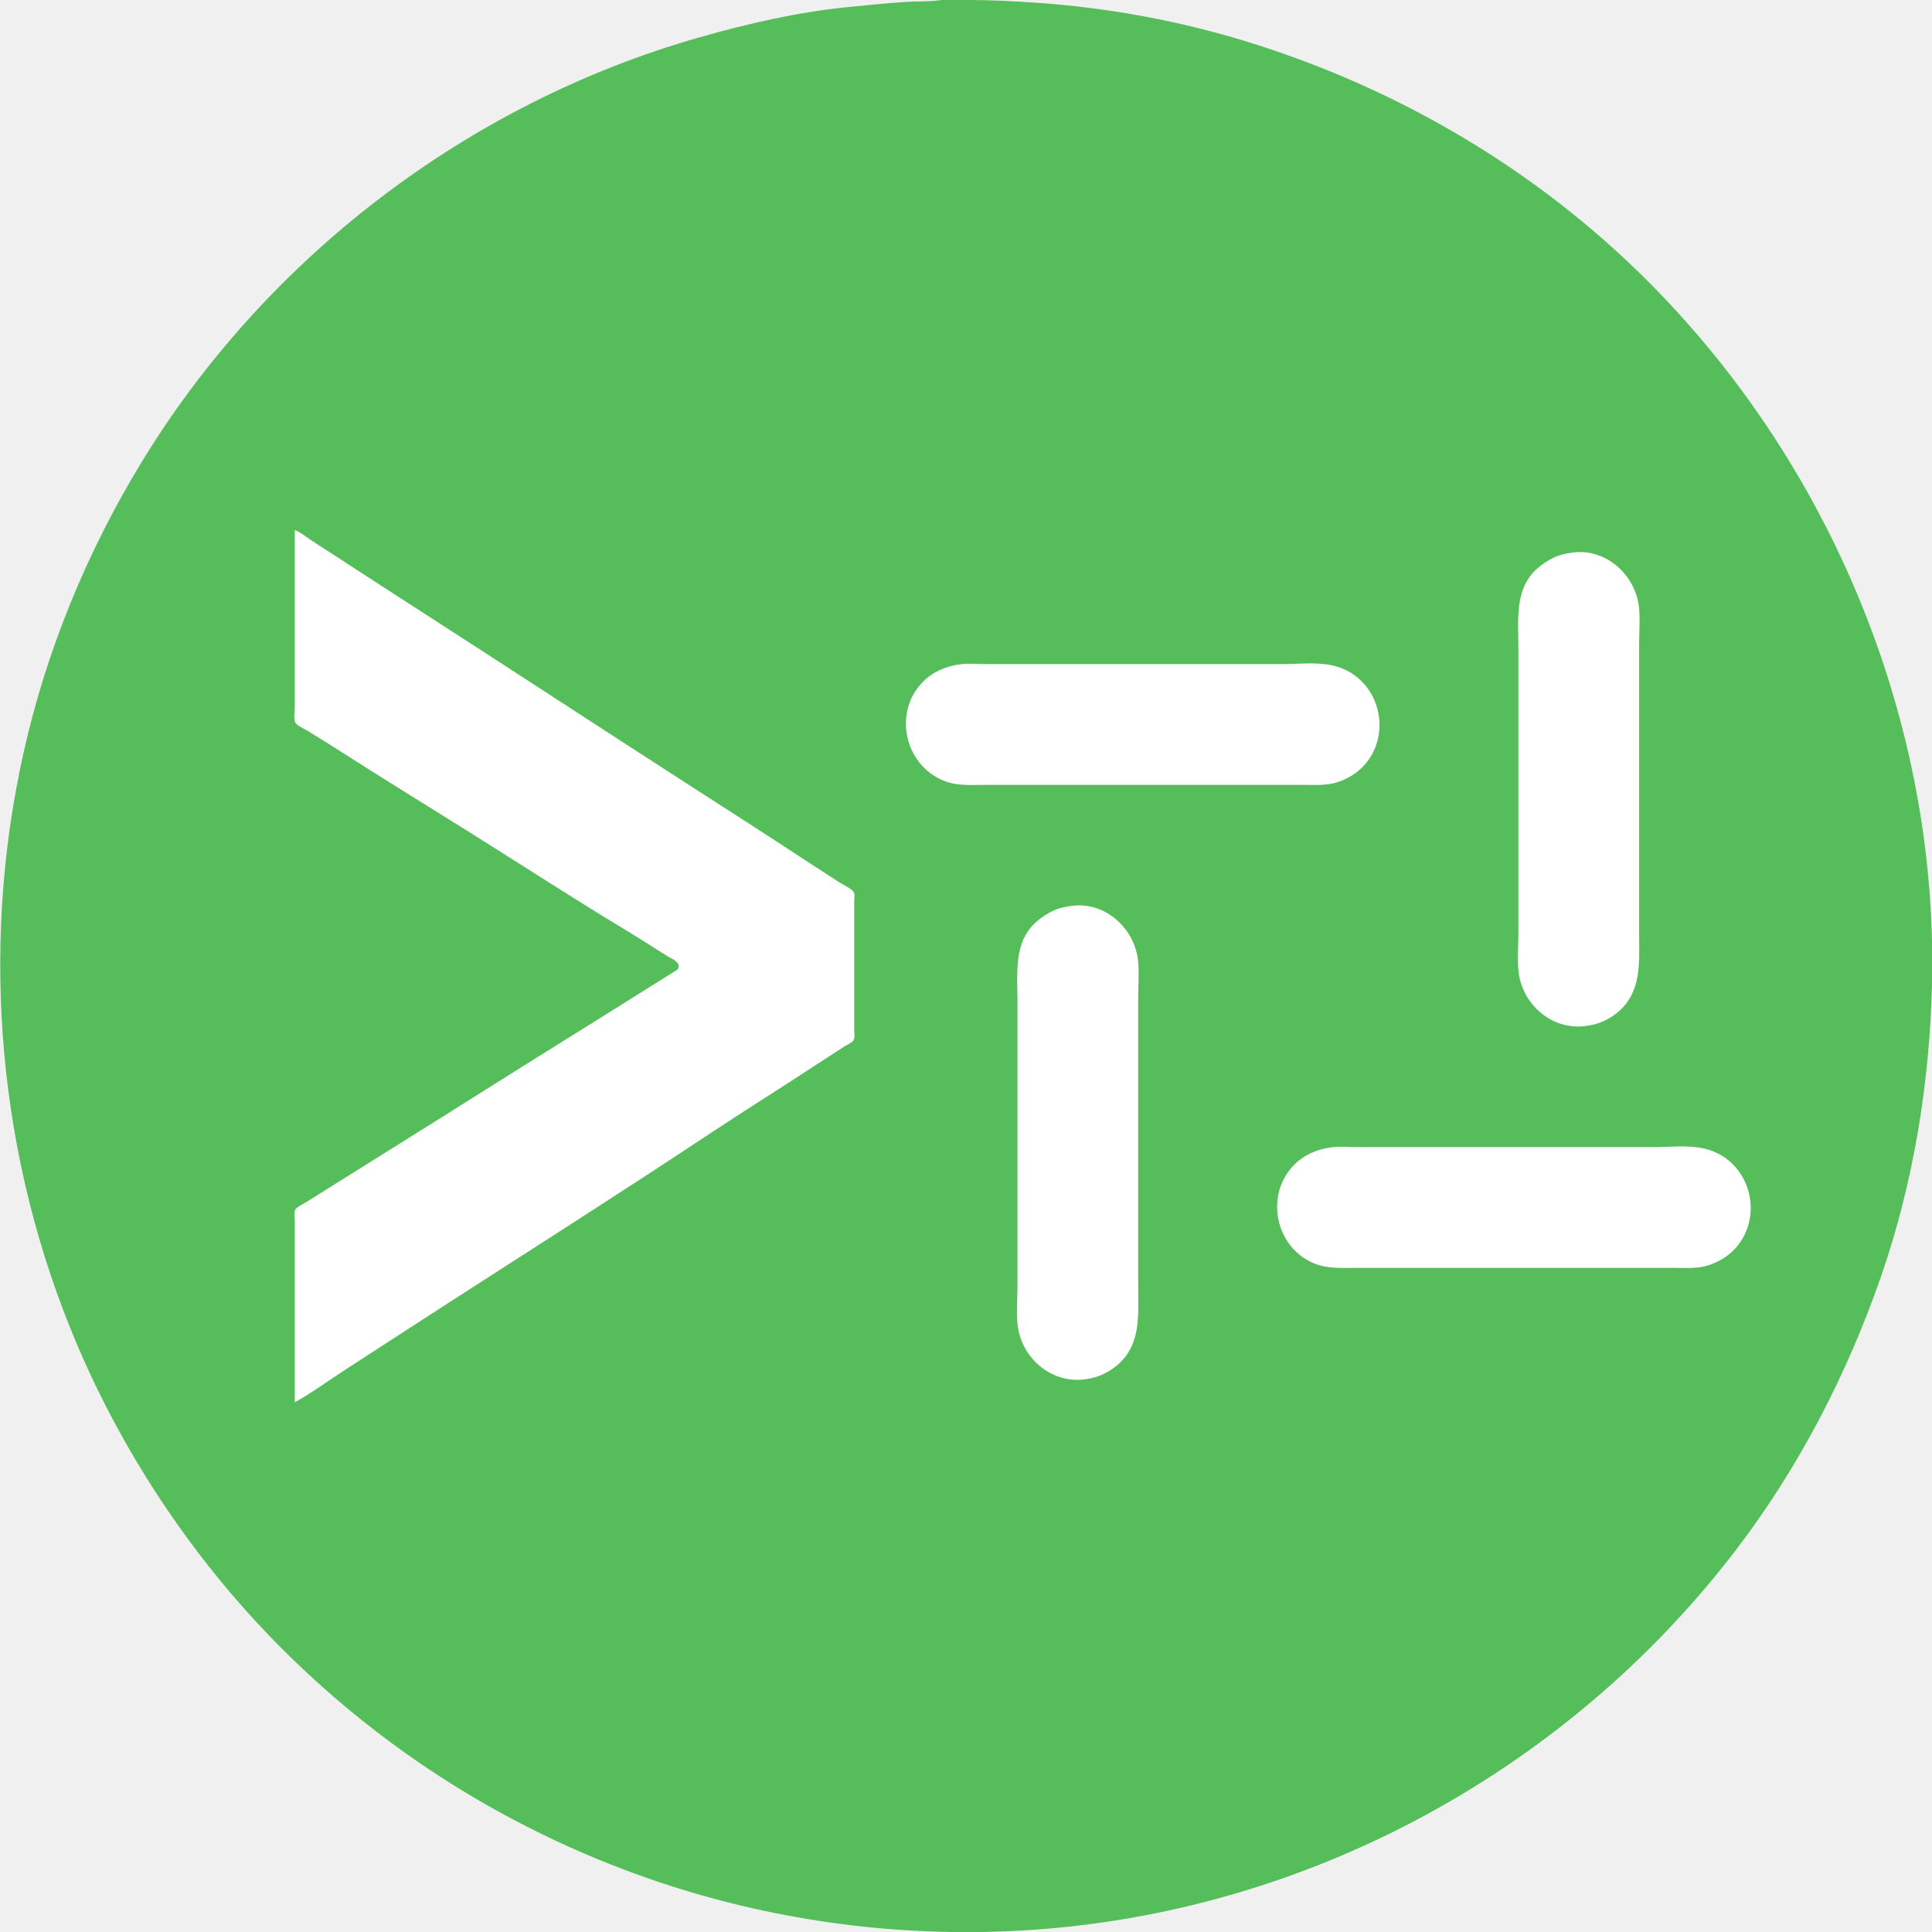
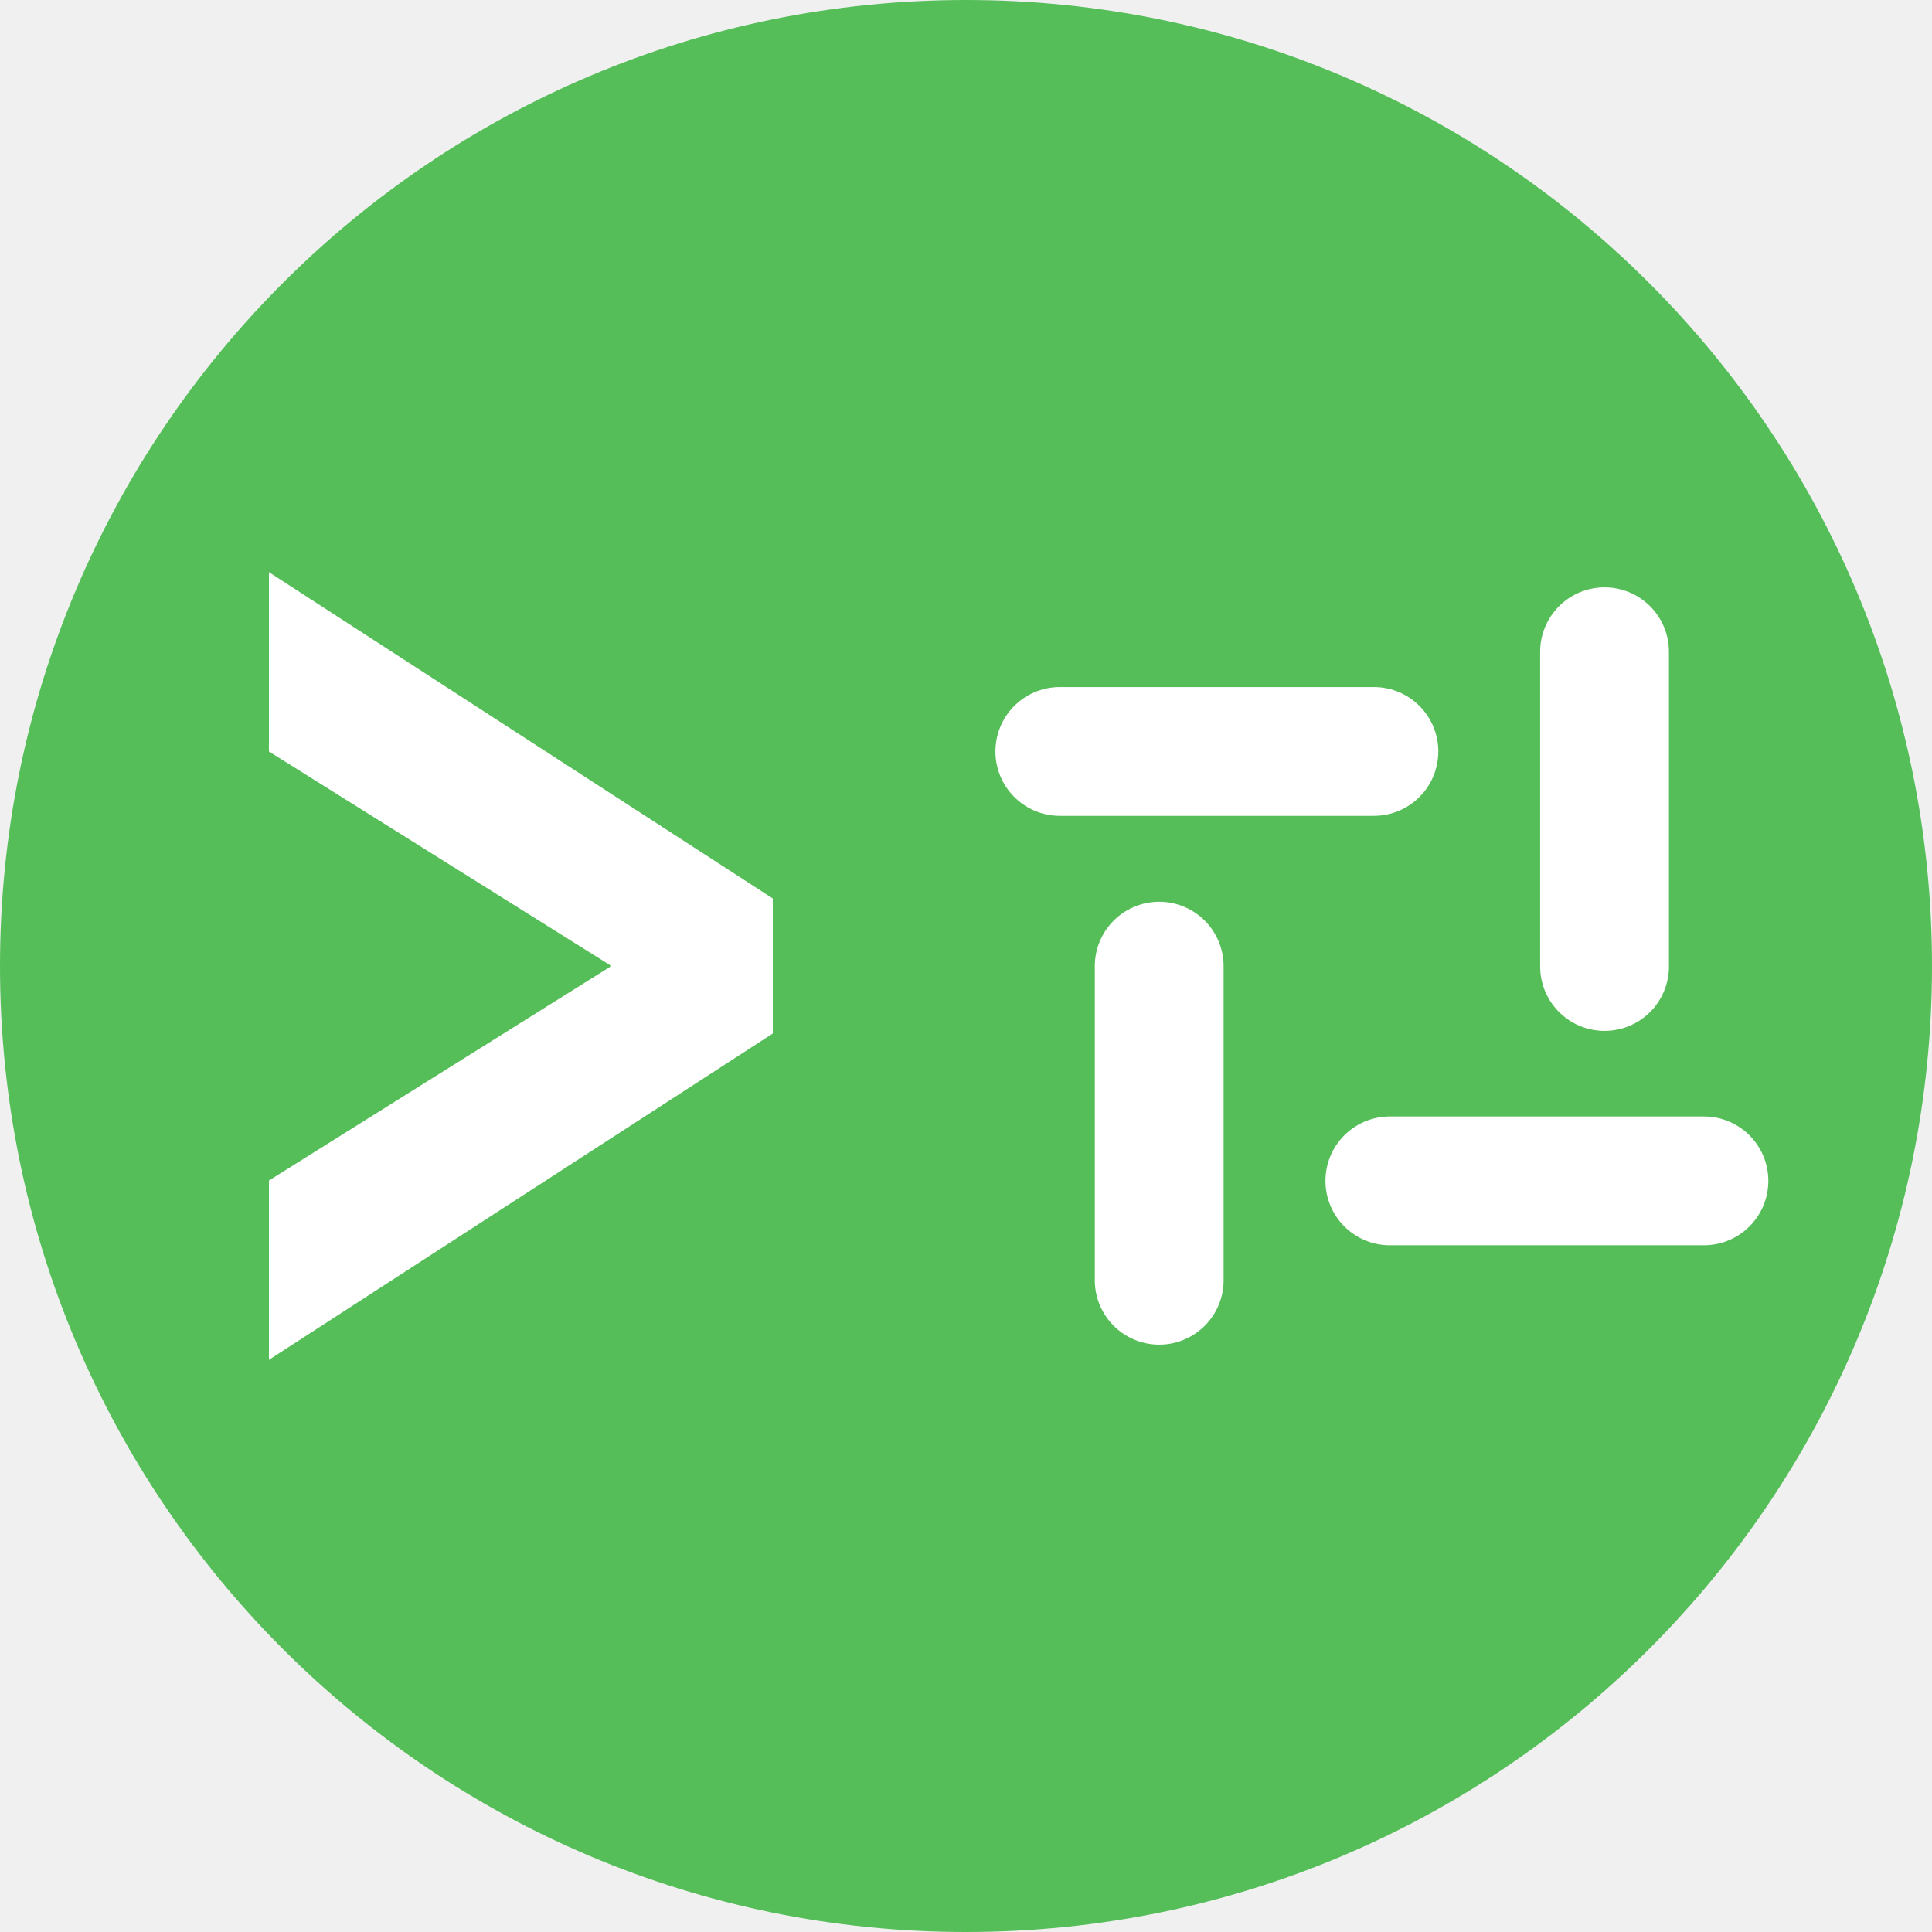
- <svg xmlns="http://www.w3.org/2000/svg" width="5461.3" height="5461.3" version="1.1" viewBox="0 0 5461.3 5461.3">
-   <path d="m2642 5460c-55.467-1.48-94.128-4.204-169-11.907-10.725-1.103-28.5-2.931-39.5-4.061-11-1.13-27.2-2.719-36-3.531-8.8-0.812-17.125-1.707-18.5-1.989-1.375-0.282-9.475-1.377-18-2.432-37.506-4.644-87.86-12.547-127-19.932-5.775-1.09-13.2-2.483-16.5-3.097-10.905-2.027-45.851-9.12-54.5-11.062-4.675-1.05-13.9-3.07-20.5-4.49s-13.575-3.003-15.5-3.518-10.25-2.502-18.5-4.415c-35.965-8.341-89.931-22.27-117-30.199-2.75-0.805-7.475-2.147-10.5-2.98-3.025-0.834-12.25-3.547-20.5-6.03-8.25-2.483-16.575-4.947-18.5-5.476s-6.2-1.804-9.5-2.833-12.75-3.976-21-6.548c-36.469-11.372-93.889-30.985-128.5-43.892-1.925-0.718-8.45-3.117-14.5-5.331s-12.125-4.51-13.5-5.102c-1.375-0.592-10.15-4.047-19.5-7.677-35.535-13.796-83.385-33.639-106.5-44.164-3.025-1.377-13.825-6.243-24-10.812-17.935-8.054-27.349-12.398-52.5-24.227-46.46-21.851-122.95-61.956-176.5-92.541-81.647-46.634-174.16-105.98-239.7-153.78-5.61-4.091-13.023-9.463-16.472-11.938-66.659-47.824-170.94-133.11-232.33-190.01-2.75-2.549-8.6-7.95-13-12.002-93.725-86.316-193.31-193.45-276.08-296.99-38.772-48.506-63.798-82.011-110.17-147.5-10.221-14.435-54.257-81.009-67.468-102-38.8-61.648-80.354-134.09-112.72-196.5-16.7-32.203-45.546-90.91-54.05-110-2.083-4.675-5.897-13-8.477-18.5-17.514-37.341-43.473-99.678-68.303-164.02-37.338-96.759-81.118-239.85-103.71-338.98-1.504-6.6-3.117-13.35-3.584-15s-2.004-8.4-3.416-15-3.433-15.825-4.49-20.5c-2.136-9.446-12.698-62.092-16.05-80-1.184-6.325-2.833-15.054-3.665-19.399s-2.133-11.769-2.892-16.5c-0.759-4.731-2.309-14.226-3.445-21.101-8.503-51.46-17.769-120.48-21.01-156.5-0.594-6.6-1.253-12.675-1.464-13.5-0.211-0.825-0.879-8.25-1.483-16.5s-1.525-19.05-2.047-24c-0.522-4.95-1.643-19.575-2.49-32.5s-1.995-30.025-2.548-38c-1.098-15.813-2.49-45.759-3.904-84-2.373-64.146-0.367-184.51 4.026-241.5 0.551-7.15 1.87-24.7 2.93-39 1.984-26.747 4.599-56.319 5.529-62.5 0.289-1.925 1.401-12.5 2.469-23.5 3.457-35.59 5.073-50.968 5.516-52.5 0.382-1.322 6.287-41.555 9.979-68 3.879-27.78 11.964-78.06 14.473-90 0.52-2.475 2.119-10.8 3.554-18.5 4.662-25.014 13.19-65.95 18.855-90.5 6.553-28.4 18.359-75.736 23.82-95.5 1.672-6.05 3.378-12.35 3.792-14 2.302-9.172 13.712-48.066 24.055-82 17.243-56.572 43.924-132.57 68.635-195.5 13.233-33.7 25.959-64.88 32.856-80.5 0.729-1.65 4.335-9.975 8.014-18.5s7.813-17.975 9.187-21 5.406-12.025 8.961-20c13.109-29.409 52.616-108.91 74.541-150 88.803-166.43 192.69-320.53 314.18-466 102.48-122.72 223.33-243.22 346.6-345.61 25.217-20.945 65.59-53.25 85-68.014 7.975-6.066 18.55-14.109 23.5-17.874 10.722-8.154 49.496-36.435 61.5-44.858 33.049-23.188 37.492-26.219 70.5-48.095 28.887-19.145 37.11-24.464 63.263-40.916 35.667-22.438 97.048-58.188 139.74-81.389 74.947-40.731 159.19-81.497 232.5-112.51 31.121-13.166 35.48-14.968 57.669-23.842 53.42-21.364 97.885-37.517 155.33-56.428 38.241-12.589 67.279-21.606 98-30.432 7.975-2.291 17.425-5.006 21-6.033 28.477-8.181 86.941-23.06 130-33.086 4.675-1.089 10.3-2.408 12.5-2.932 3.953-0.942 25.427-5.564 39-8.395 3.85-0.803 11.275-2.363 16.5-3.467 15.392-3.252 67.12-13.042 77.5-14.668 2.2-0.345 7.375-1.234 11.5-1.976s13.462-2.277 20.75-3.411c7.287-1.133 18.988-2.953 26-4.043 7.013-1.09 19.725-2.913 28.25-4.051 8.525-1.138 20.225-2.714 26-3.502 19.9-2.715 50.205-5.772 103.5-10.438 12.65-1.108 24.125-2.237 25.5-2.51s13.075-1.18 26-2.016c12.925-0.836 29.575-1.976 37-2.534 7.425-0.558 23.85-1.451 36.5-1.986s30.65-1.403 40-1.929c20.853-1.174 122.32-1.199 158.5-0.039 33.609 1.077 92.253 3.777 97.5 4.488 2.2 0.298 15.25 1.427 29 2.507 44.551 3.502 61.569 4.983 86 7.485 35.326 3.617 51.327 5.409 57.5 6.439 3.025 0.505 8.2 1.201 11.5 1.548 10.328 1.086 60.796 8.465 85 12.429 20.174 3.304 24.6 4.06 35.75 6.112 5.912 1.088 15.812 2.908 22 4.044 27.152 4.988 82.958 16.42 97.25 19.923 2.2 0.539 13.9 3.274 26 6.077 32.085 7.433 77.581 19.042 107.5 27.43 5.225 1.465 12.425 3.471 16 4.458 17.335 4.787 56.222 16.496 81.5 24.541 39.452 12.556 89.282 29.577 114 38.939 3.85 1.458 11.725 4.381 17.5 6.496 15.277 5.593 58.783 22.664 75.5 29.624 4.4 1.832 15.2 6.323 24 9.979s17.35 7.245 19 7.973 12.45 5.48 24 10.559c59.568 26.193 131.91 61.371 185 89.964 11.55 6.22 23.925 12.877 27.5 14.793 20.117 10.781 72.2 40.851 103 59.466 138.66 83.802 276.65 185.75 399.49 295.14 32.442 28.889 71.049 65.624 121.06 115.2 15.445 15.307 66.81 68.664 72.942 75.77 0.55 0.637 5.518 6.098 11.039 12.134 40.519 44.296 87.812 100.43 128.85 152.95 15.856 20.29 50.483 66.176 58.9 78.051 3.11 4.388 9.604 13.489 14.432 20.226 63.676 88.854 132.88 200.48 183.06 295.25 2.766 5.225 8.03 15.125 11.698 22 7.488 14.035 39.515 78.133 46.718 93.5 2.578 5.5 7.189 15.304 10.246 21.786 3.057 6.482 5.559 11.944 5.559 12.136s1.952 4.564 4.339 9.714c2.386 5.15 5.372 11.614 6.636 14.364 3.322 7.231 18.683 42.614 22.574 52 1.824 4.4 5.394 12.95 7.934 19 10.688 25.463 27.648 68.845 40.908 104.64 11.766 31.76 30.88 88.229 42.094 124.36 2.561 8.25 5.039 16.125 5.507 17.5s2.272 7.45 4.008 13.5 3.545 12.125 4.018 13.5 2.942 9.925 5.485 19c2.543 9.075 5.477 19.425 6.52 23 7.558 25.913 23.486 89.604 32.511 130 0.799 3.575 2.335 10.325 3.415 15 2.791 12.091 14.332 70.001 18.433 92.5 2.976 16.323 6.179 35.346 13.133 78 2.184 13.397 7.325 50.375 11.957 86 0.858 6.6 2.232 18.525 3.053 26.5 0.821 7.975 1.721 15.85 2 17.5 0.647 3.826 3.007 30.234 5.452 61 1.049 13.2 2.374 29.85 2.945 37 5.42 67.877 7.573 181.34 5.055 266.4-1.01 34.132-4.485 108.35-5.482 117.1-0.282 2.475-1.182 13.275-1.999 24-2.937 38.532-9.583 98.285-16.408 147.5-3.806 27.446-6.057 42.307-11.591 76.5-2.4 14.827-6.282 37.03-9.006 51.5-1.449 7.7-3.014 16.25-3.477 19-0.996 5.918-7.271 37.192-10.032 50-1.067 4.95-3.08 14.4-4.474 21-1.394 6.6-2.971 13.8-3.506 16-0.534 2.2-3.472 14.8-6.527 28-6.069 26.219-18.626 76.004-23.961 95-3.363 11.975-6.971 24.645-12.67 44.5-5.881 20.489-14.853 49.235-26.217 84-8.238 25.202-29.037 83.425-40.189 112.5-3.164 8.25-6.772 17.7-8.016 21-2.092 5.548-12.481 31.382-20.71 51.5-9.119 22.295-25.21 59.683-34.431 80-1.373 3.025-4.424 9.775-6.781 15-4.084 9.054-7.8 17.081-18.289 39.5-13.933 29.78-52.253 105.08-68.351 134.31-1.723 3.129-5.859 10.638-9.191 16.688-33.047 60.006-71.002 122.4-112.23 184.5-23.855 35.934-26.684 40.1-42.787 63-77.653 110.44-162.6 213.71-259.08 314.98-33.265 34.915-94.32 94.396-135.1 131.62-70.945 64.753-154.32 132.51-235.51 191.4-37.276 27.036-47.508 34.156-86.957 60.509-34.608 23.12-40.006 26.633-65 42.302-7.425 4.655-15.075 9.481-17 10.724-4.417 2.852-13.24 8.177-33.5 20.217-8.8 5.23-19.15 11.418-23 13.752-12.868 7.8-58.396 33.464-78 43.969-3.85 2.063-10.825 5.815-15.5 8.338-28.77 15.528-97.273 49.892-126.6 63.509-7.756 3.601-17.656 8.198-22 10.215-48.236 22.396-122.84 53.36-176.9 73.419-12.1 4.49-24.25 9.011-27 10.046-30.603 11.52-109.04 37.386-145.5 47.984-4.125 1.199-10.2 3.015-13.5 4.035s-11.85 3.482-19 5.47-16.825 4.696-21.5 6.016c-23.242 6.564-87.85 23.032-106 27.02-3.575 0.785-11.45 2.571-17.5 3.967-11.43 2.639-27.194 6.112-43.5 9.583-5.225 1.112-12.425 2.657-16 3.433-5.489 1.191-25.133 4.991-62 11.994-7.606 1.445-52.202 8.976-70.5 11.906-13.023 2.085-27.438 4.157-46 6.61-8.25 1.09-16.125 2.204-17.5 2.474-7.584 1.492-90.737 10.142-125 13.002-10.175 0.85-23 2.01-28.5 2.58s-19.9 1.45-32 1.956-27.4 1.382-34 1.946c-31.332 2.675-155.24 3.78-222.5 1.985z" fill="#fff" />
-   <path d="m2657.3 0.566c-32.351 4.249-66.072 2.655-98.667 4.887-54.724 3.746-109.39 9.291-164 14.773-141.1 14.164-282.51 46.859-418.67 85.678-653.86 186.41-1225.6 623.63-1578.4 1204.8-153.28 252.5-267.62 531.44-331.7 820-123.79 557.36-70.985 1147.6 153.34 1673.3 94.851 222.29 219.53 431.44 369.04 621.33 170.59 216.67 375.75 407.07 603.72 562.21 265.87 180.92 563.99 314.6 876 392.6 325.08 81.27 666.46 102.15 998.67 60.814 728.36-90.623 1396.5-477.66 1841.5-1061 177.32-232.41 312.99-494.89 408.72-770.67 91.793-264.42 137.61-546.33 144.44-825.33 19.165-783.04-319.94-1556.5-899.98-2081.1-295.58-267.33-649.26-464.83-1029.3-582.93-194.63-60.473-396.9-97.854-600-112.09-65.304-4.576-130.43-7.881-196-7.881-25.691 0-53.197-2.779-78.667 0.566m-1824 3963.4v-510.67c0-9.136-3.804-29.471 3.091-36.319 8.025-7.97 20.65-13.468 30.243-19.425 19.614-12.179 39.068-24.615 58.667-36.821 58.306-36.314 116.36-73.02 174.67-109.33 184.31-114.79 367.44-231.47 552-345.85 67.76-41.992 135.14-84.635 202.67-126.99 15.989-10.028 31.979-20.057 48-30.035 6.804-4.238 15.742-7.49 15.968-16.57 0.373-15.015-22.395-22.88-33.301-29.753-37.259-23.48-74.278-47.514-112-70.242-154.43-93.046-305.84-191.56-458.67-287.23-116.91-73.187-234.65-145.26-350.67-219.84-30.85-19.833-62.261-38.835-93.333-58.323-9.743-6.111-30.216-14.118-35.963-24.18-5.533-9.687-1.37-31.378-1.37-42.42v-501.33c14.979 4.773 29.597 17.525 42.667 26.222 23.802 15.839 48.058 31.022 72 46.652 78.476 51.233 157.21 102.12 236 152.87 257.75 166.02 514.25 333.98 772 500 107.7 69.373 215.71 138.4 322.67 208.92 31.39 20.694 63.276 40.638 94.667 61.333 11.679 7.7 30.352 15.199 39.196 26.042 4.833 5.926 2.138 20.04 2.138 27.295v362.67c0 7.991 2.317 20.314-0.804 27.754-3.752 8.944-20.707 15.599-28.529 20.705-25.735 16.801-51.675 33.287-77.333 50.204-99.452 65.567-200.74 128.38-300 194.23-246.58 163.58-496.56 322.47-745.33 482.7-93.483 60.212-186.52 121.12-280 181.33-49.525 31.899-97.869 67.758-149.33 96.41m3614.7-2402.3c94.208-11.153 176.43 65.864 185.11 156.95 3.2 33.603 0.226 68.902 0.226 102.67v818.67c0 80.784 8.277 163.18-60 221.15-12.432 10.556-26.449 19.213-41.333 25.871-17.745 7.938-36.686 12.242-56 14.081-93.897 8.943-175.05-65.52-183.77-157.11-3.2-33.603-0.226-68.902-0.226-102.67v-813.33c0-76.538-11.095-164.44 53.339-220.77 14.011-12.249 28.642-22.022 45.328-30.226 18.023-8.861 37.52-12.949 57.333-15.294m-1732 316c23.407-2.771 48.427-0.381 72-0.381h836c45.702 0 96.501-6.156 141.33 3.55 21.711 4.7 43.092 13.586 61.333 26.368 85.588 59.974 98.428 187.42 23.881 261.96-18.842 18.842-42.77 32.768-67.881 41.347-32.064 10.955-66.687 8.105-100 8.105h-894.67c-39.148 0-79.988 3.773-117.33-10.419-113.86-43.266-147.87-194.8-61.214-281.46 28.823-28.823 66.622-44.345 106.55-49.072m316 682.67c94.191-11.151 176.43 65.884 185.11 156.95 3.2 33.602 0.226 68.902 0.226 102.67v818.67c0 79.84 8.512 162.34-58.667 220-12.958 11.121-27.236 19.725-42.667 26.959-17.509 8.208-36.834 12.324-56 14.149-93.874 8.941-175.05-65.535-183.77-157.11-3.2-33.603-0.226-68.902-0.226-102.67v-814.67c0-76.206-10.792-163.37 53.338-219.43 14.01-12.248 28.64-22.027 45.328-30.226 17.992-8.839 37.567-12.954 57.333-15.294m733.33 682.67c23.406-2.771 48.428-0.381 72-0.381h836c45.701 0 96.502-6.157 141.33 3.549 21.772 4.714 43.034 13.545 61.333 26.368 85.577 59.967 98.414 187.43 23.881 261.96-18.842 18.842-42.77 32.77-67.881 41.348-32.457 11.087-67.612 8.105-101.33 8.105h-894.67c-41.075 0-82.455 3.272-121.33-12.603-110.77-45.231-140.32-194.84-55.881-279.28 28.823-28.823 66.622-44.345 106.55-49.072z" fill="#55bd59" />
+ <svg xmlns="http://www.w3.org/2000/svg" width="3840" height="3840" viewBox="0 0 1016 1016" version="1.1" id="svg1" xml:space="preserve">
+   <defs id="defs1" />
+   <g id="layer1" style="display:inline">
+     <circle style="display:inline;fill:#55be59;fill-opacity:1;stroke-width:0.07" id="path1" cx="508" cy="508" r="508" />
+   </g>
+   <g id="layer3" style="display:inline">
+     <path style="font-weight:bold;font-size:677.333px;font-family:'Hasklug Nerd Font Mono';-inkscape-font-specification:'Hasklug Nerd Font Mono Bold';fill:#ffffff;stroke:#ffffff;stroke-width:3.524" d="M 143.188,711.877 404.639,542.544 V 473.456 L 143.188,304.123 v 90.085 l 179.493,112.437 v 2.709 L 143.188,621.792 Z" id="text1" aria-label="&gt;" />
+   </g>
+   <g id="layer4" transform="translate(4.5770886e-6,-2.279824)">
+     <g id="g1" transform="matrix(0.220526,0,0,0.220526,105.6981,58.72527)" style="stroke-width:307.144;stroke-dasharray:none">
+       <path id="line-right" fill="none" stroke="#000000" stroke-width="1" d="m 3347,1298.25 c 0,0 0,750.5 0,750.5" style="stroke:#ffffff;stroke-width:307.144;stroke-linecap:round;stroke-dasharray:none;stroke-opacity:1" />
+       <path id="line-left" fill="none" stroke="#000000" stroke-width="1" d="m 2285,2797 c 0,0 0,-749 0,-749" style="stroke:#ffffff;stroke-width:307.144;stroke-linecap:round;stroke-dasharray:none;stroke-opacity:1" />
+       <path id="line-bottom" fill="none" stroke="#000000" stroke-width="1" d="m 3584,2560 c 0,0 -749,0 -749,0" style="stroke:#ffffff;stroke-width:307.144;stroke-linecap:round;stroke-dasharray:none;stroke-opacity:1" />
+       <path id="line-top" fill="none" stroke="#000000" stroke-width="1" d="m 2048,1536 c 0,0 749,0 749,0" style="stroke:#ffffff;stroke-width:307.144;stroke-linecap:round;stroke-dasharray:none;stroke-opacity:1" />
+     </g>
+   </g>
</svg>
